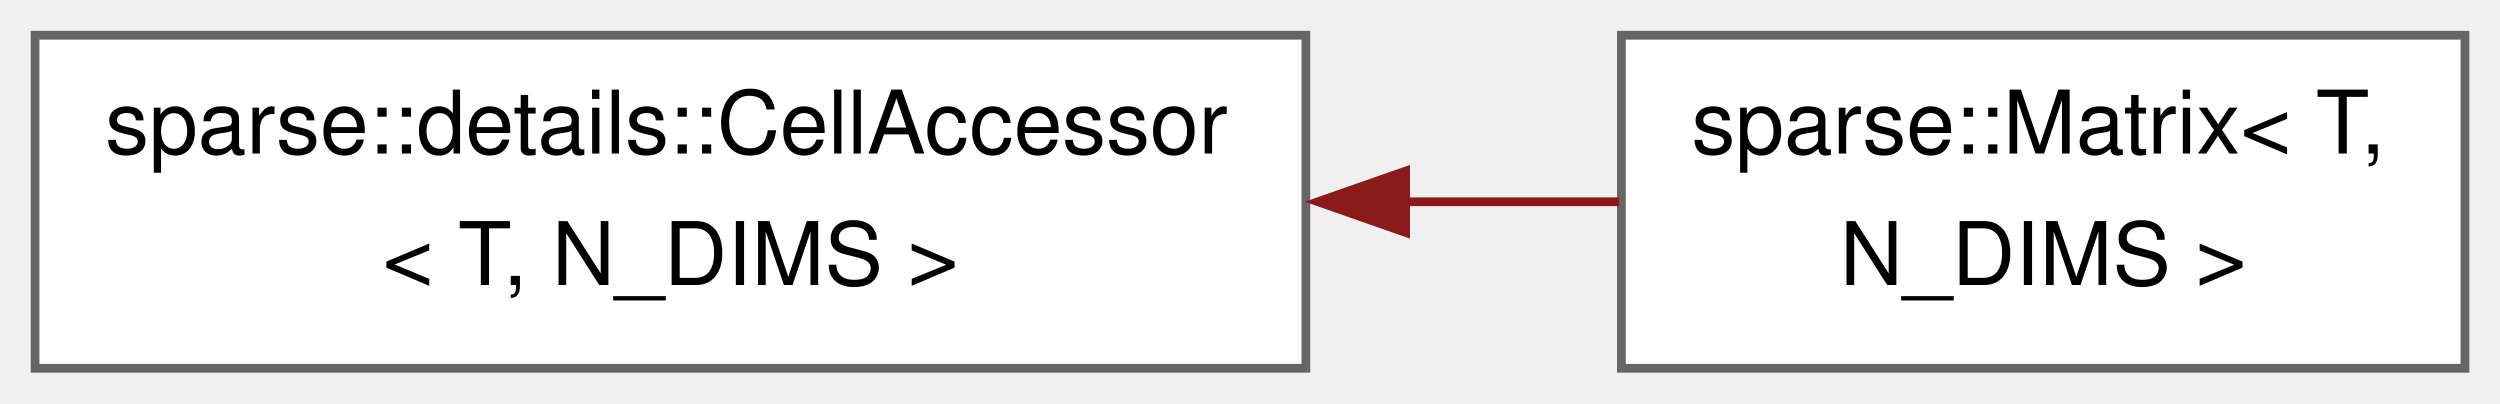
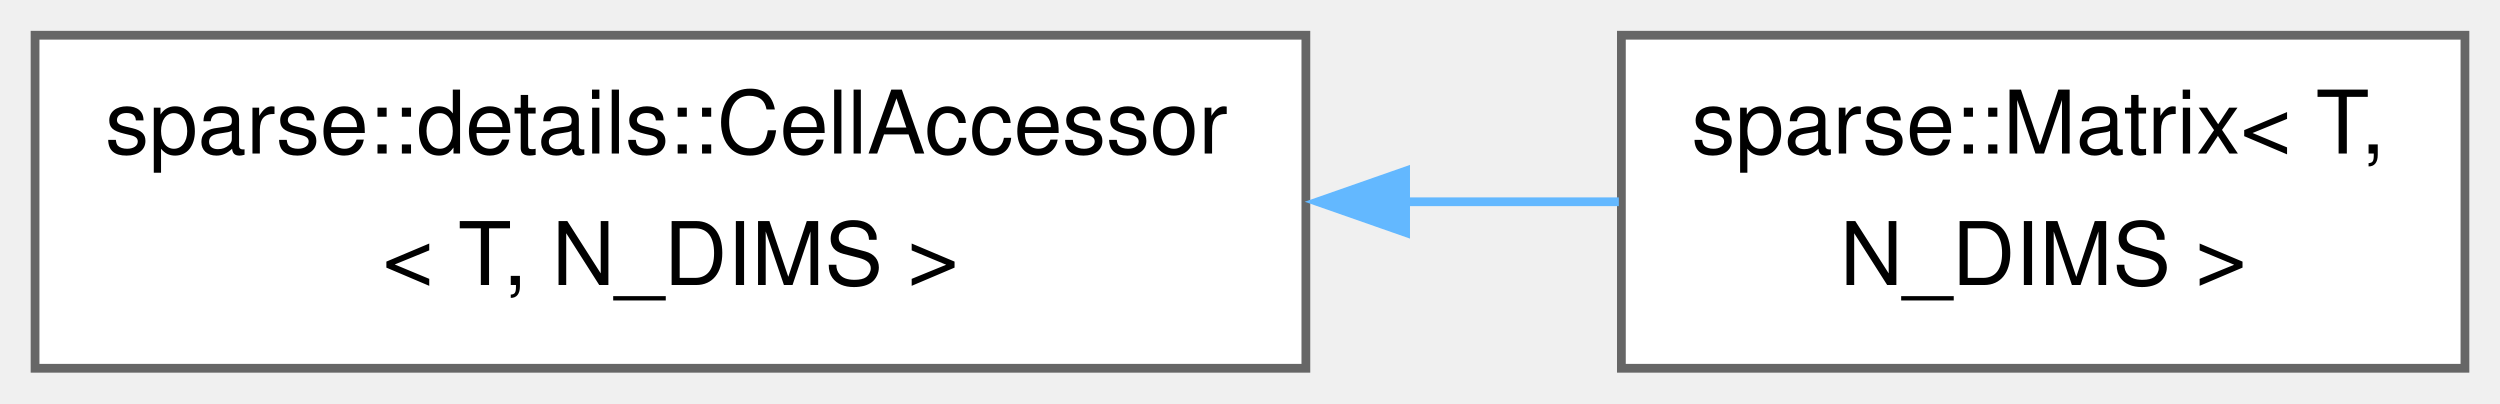
<svg xmlns="http://www.w3.org/2000/svg" xmlns:xlink="http://www.w3.org/1999/xlink" width="285pt" height="46pt" viewBox="0.00 0.00 285.25 46.00">
  <g id="graph0" class="graph" transform="scale(1 1) rotate(0) translate(4 42)">
    <g id="Node000000" class="node">
      <g id="a_Node000000">
        <a xlink:href="structsparse_1_1details_1_1CellAccessor.html" target="_top" xlink:title=" ">
          <polygon fill="white" stroke="#666666" points="145,-38 0,-38 0,0 145,0 145,-38" />
          <text text-anchor="start" x="8" y="-24.5" font-family="Helvetica,sans-Serif" font-size="10.00">sparse::details::CellAccessor</text>
          <text text-anchor="middle" x="72.5" y="-9.5" font-family="Helvetica,sans-Serif" font-size="10.00">&lt; T, N_DIMS &gt;</text>
        </a>
      </g>
    </g>
    <g id="Node000001" class="node">
      <g id="a_Node000001">
        <a xlink:href="structsparse_1_1Matrix.html" target="_top" xlink:title="sparse matrix with N_DIMS &quot;infinite&quot; dimensions">
          <polygon fill="white" stroke="#666666" points="277.25,-38 181,-38 181,0 277.25,0 277.25,-38" />
          <text text-anchor="start" x="189" y="-24.5" font-family="Helvetica,sans-Serif" font-size="10.00">sparse::Matrix&lt; T,</text>
          <text text-anchor="middle" x="229.12" y="-9.5" font-family="Helvetica,sans-Serif" font-size="10.00"> N_DIMS &gt;</text>
        </a>
      </g>
    </g>
    <g id="edge1_Node000000_Node000001" class="edge">
      <g id="a_edge1_Node000000_Node000001">
        <a xlink:title=" ">
-           <path fill="none" stroke="#8b1a1a" d="M156.35,-19C164.69,-19 172.94,-19 180.71,-19" />
-           <polygon fill="#8b1a1a" stroke="#8b1a1a" points="156.38,-15.5 146.38,-19 156.38,-22.5 156.38,-15.5" />
+           <path fill="none" stroke="#63b8ff" d="M156.35,-19C164.69,-19 172.94,-19 180.71,-19" />
+           <polygon fill="#63b8ff" stroke="#63b8ff" points="156.38,-15.5 146.38,-19 156.38,-22.5 156.38,-15.5" />
        </a>
      </g>
    </g>
  </g>
</svg>
